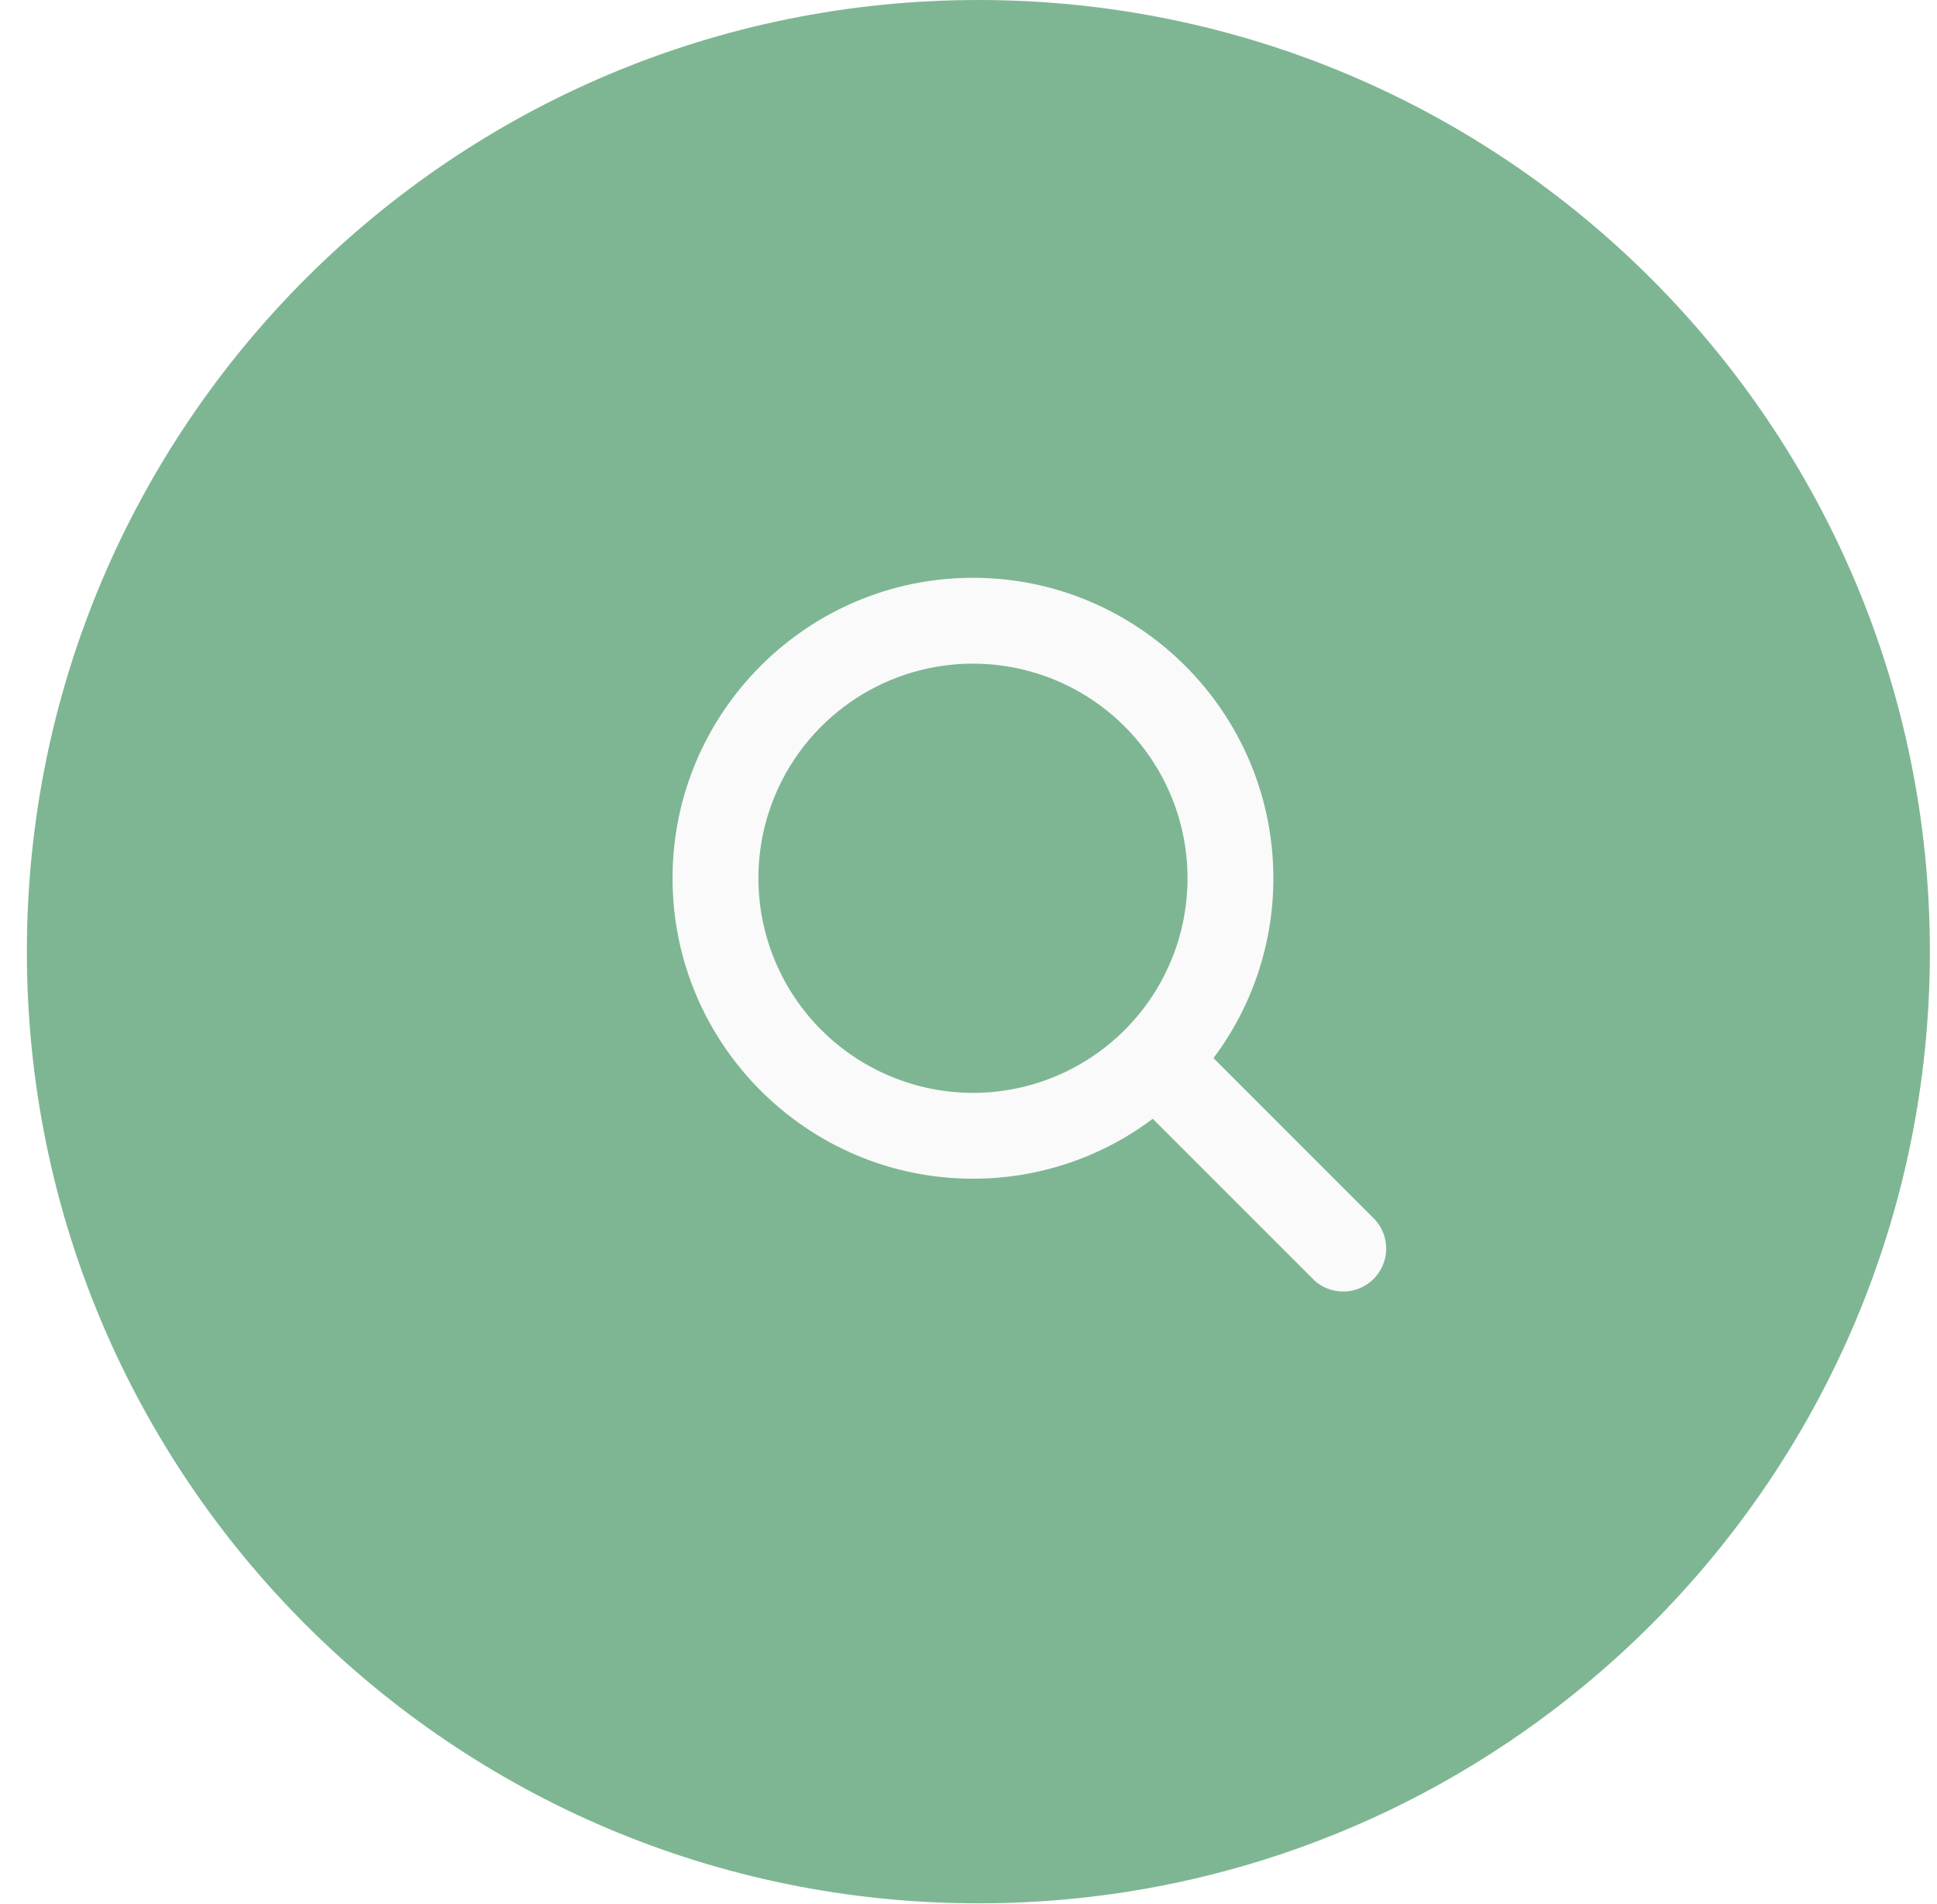
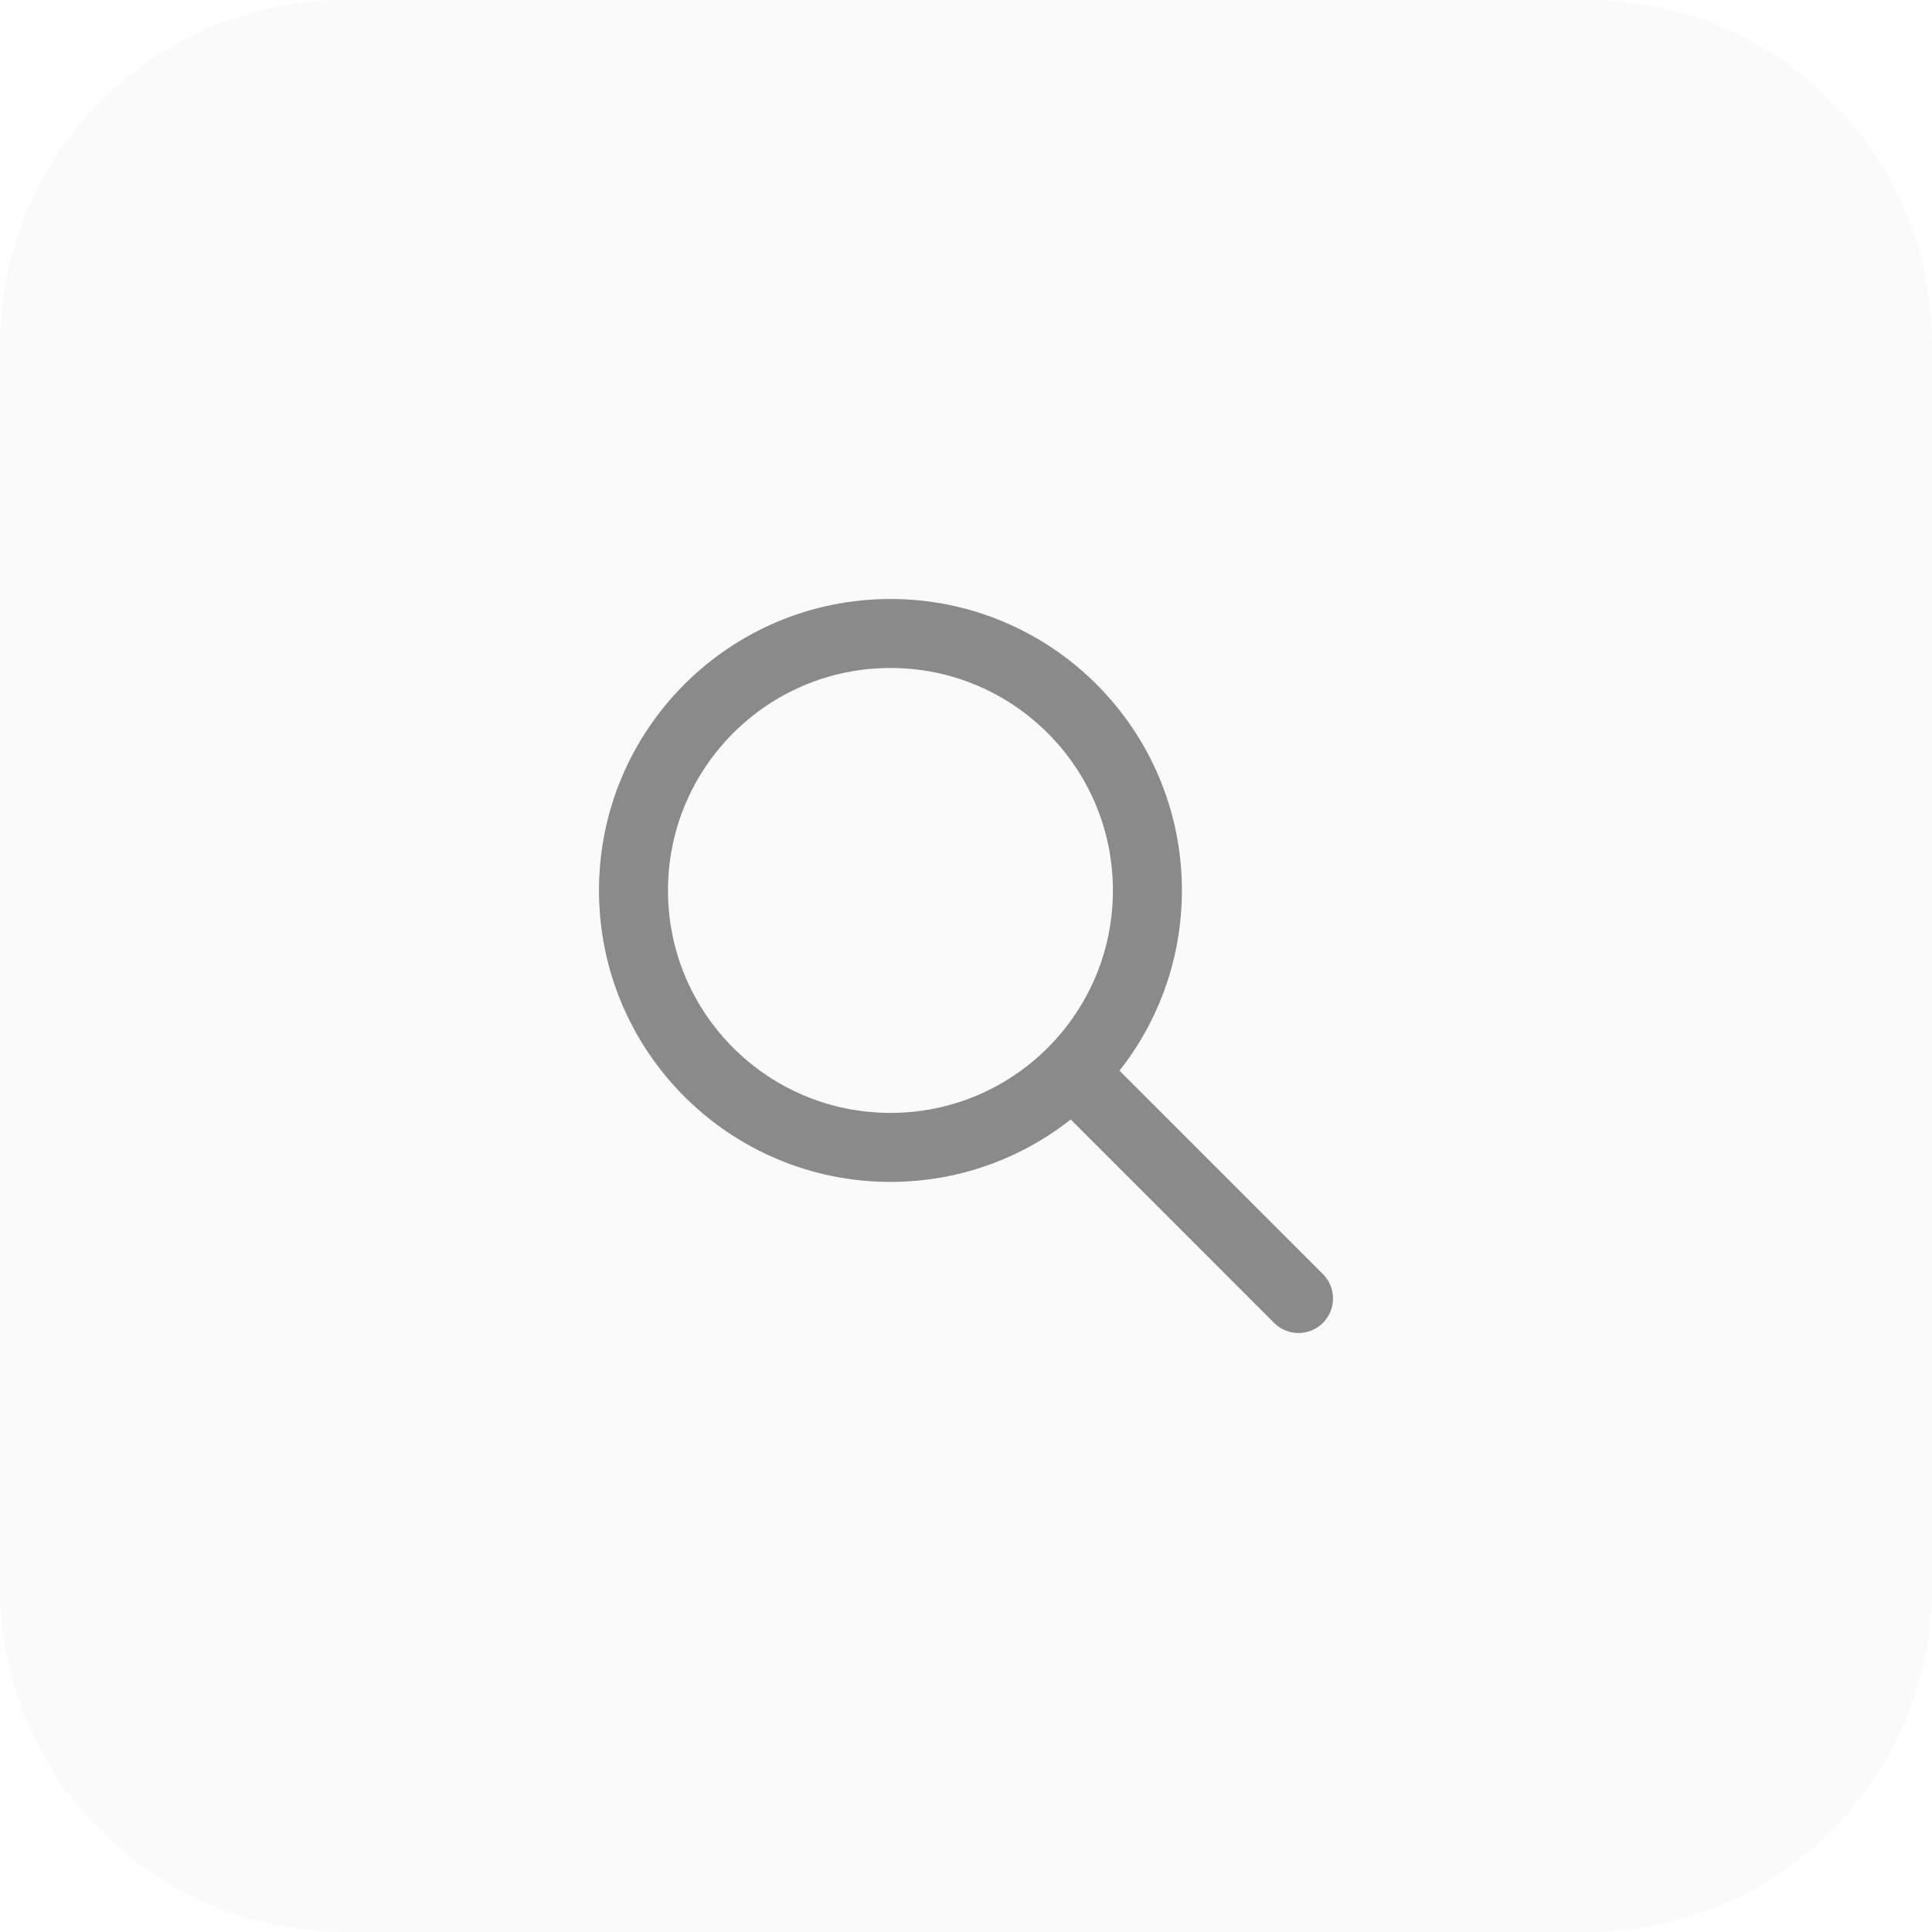
- <svg xmlns="http://www.w3.org/2000/svg" width="57" height="56" viewBox="0 0 57 56" fill="none">
-   <circle cx="28.791" cy="28" r="28" fill="#7EB693" />
-   <path d="M40.469 35.892L35.709 31.131C36.855 29.606 37.473 27.748 37.471 25.84C37.471 20.966 33.506 17 28.631 17C23.757 17 19.791 20.966 19.791 25.84C19.791 30.715 23.757 34.68 28.631 34.68C30.54 34.682 32.397 34.064 33.922 32.917L38.683 37.678C38.924 37.894 39.238 38.008 39.562 37.999C39.885 37.99 40.192 37.858 40.42 37.63C40.649 37.401 40.782 37.094 40.791 36.77C40.8 36.447 40.685 36.133 40.469 35.892ZM22.317 25.84C22.317 24.591 22.687 23.37 23.381 22.332C24.075 21.294 25.061 20.484 26.215 20.006C27.369 19.529 28.638 19.403 29.863 19.647C31.088 19.891 32.213 20.492 33.096 21.375C33.979 22.258 34.581 23.383 34.824 24.608C35.068 25.833 34.943 27.103 34.465 28.257C33.987 29.41 33.178 30.397 32.139 31.09C31.101 31.784 29.88 32.155 28.631 32.155C26.957 32.153 25.352 31.487 24.168 30.303C22.985 29.119 22.319 27.514 22.317 25.84Z" fill="#FAFAFA" />
+ <svg xmlns="http://www.w3.org/2000/svg" width="56" height="56" viewBox="0 0 56 56" fill="none">
+   <rect width="56" height="56" rx="10" fill="#FAFAFA" />
+   <path d="M25.81 33.258C29.924 33.258 33.258 29.924 33.258 25.81C33.258 21.697 29.924 18.362 25.81 18.362C21.697 18.362 18.362 21.697 18.362 25.81C18.362 29.924 21.697 33.258 25.81 33.258Z" stroke="#8A8A8A" stroke-width="2" stroke-miterlimit="10" />
+   <path d="M31.27 31.27L37.638 37.638" stroke="#8A8A8A" stroke-width="2" stroke-miterlimit="10" stroke-linecap="round" stroke-linejoin="round" />
</svg>
